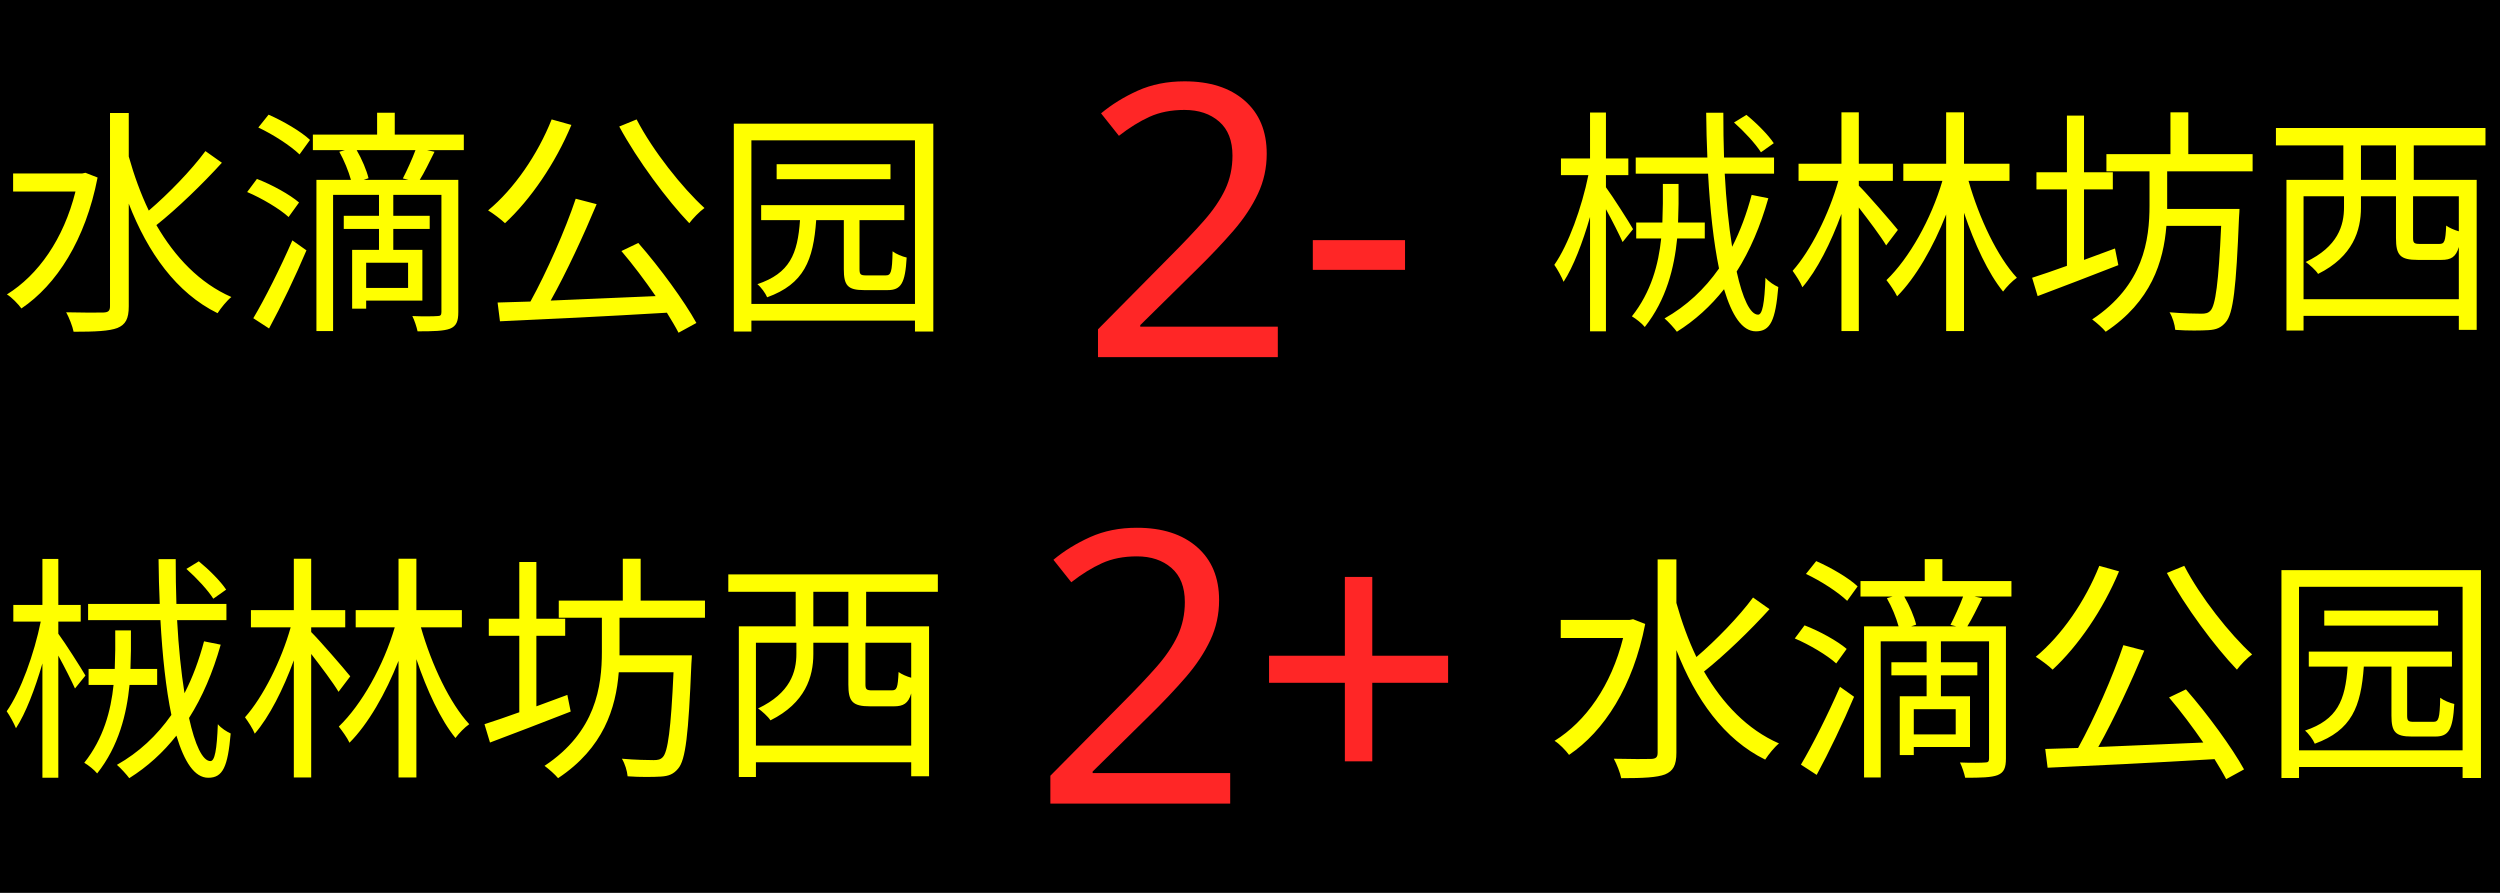
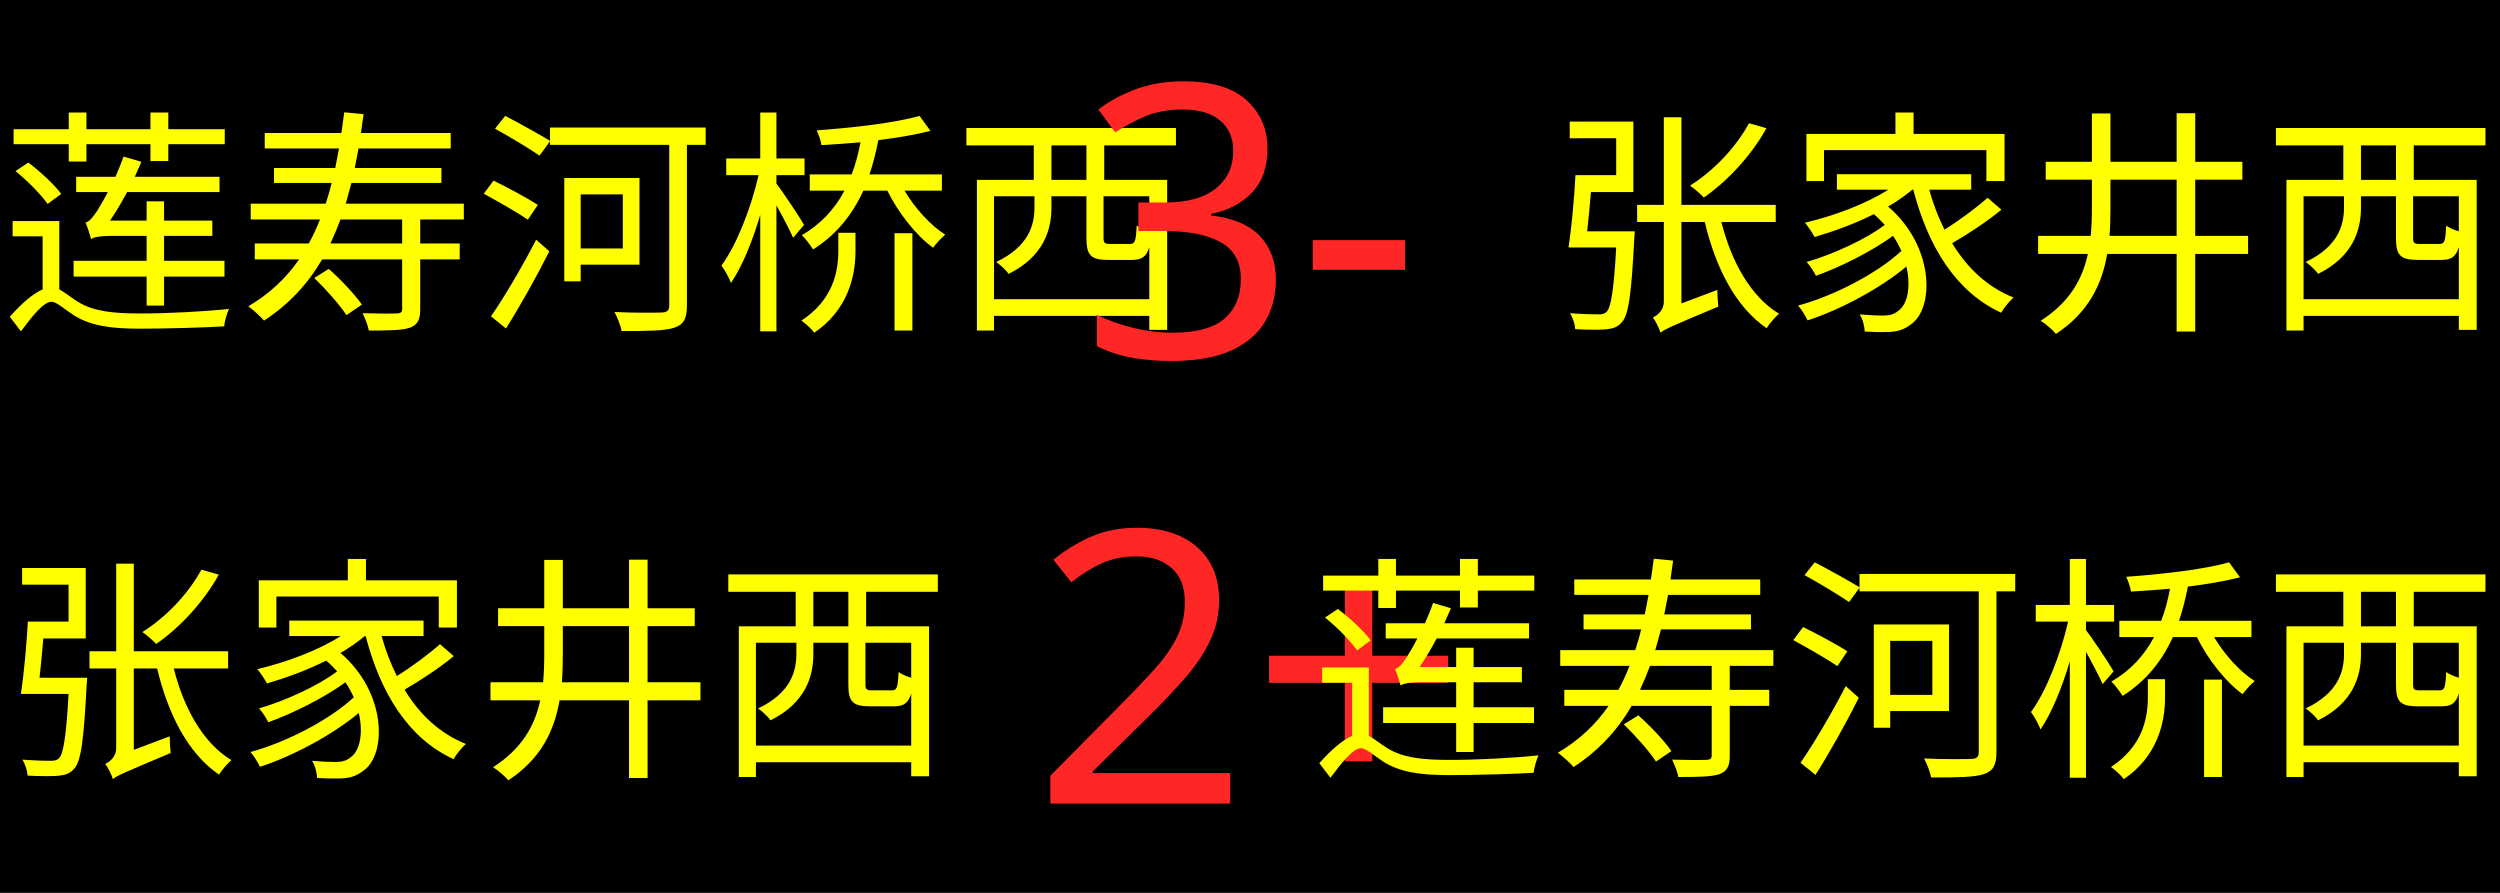
<svg xmlns="http://www.w3.org/2000/svg" width="140" height="50" version="1.1">
  <style>
        .lh {
            font-family: 'Minecraft Ten';
            fill: #ff2626;
            font-size: 64pt;
            text-anchor: middle;
        }
        .qd {
            font-family: 'Unifont';
            fill: #ffff00;
            font-size: 40pt;
            text-anchor: start;
        }
        .zd {
            font-family: 'Unifont';
            fill: #ffff00;
            font-size: 40pt;
            text-anchor: end;
        }
        .d1 {
            transform: scaleX(0.85);
        }
    </style>
  <g transform="scale(0.25)">
    <rect width="560" height="200" />
-     <text x="0" y="70" class="qd">水滴公园</text>
-     <text x="280" y="80" class="lh">2-</text>
-     <text x="560" y="70" class="zd">㭜林坊西</text>
-     <text x="0" y="170" class="qd">㭜林坊西</text>
+     <text x="0" y="70" class="qd">莲寿河桥西</text>
+     <text x="280" y="80" class="lh">3-</text>
+     <text x="560" y="70" class="zd">张家井西</text>
+     <text x="0" y="170" class="qd">张家井西</text>
    <text x="280" y="180" class="lh">2+</text>
-     <text x="560" y="170" class="zd">水滴公园</text>
+     <text x="560" y="170" class="zd">莲寿河桥西</text>
  </g>
</svg>
